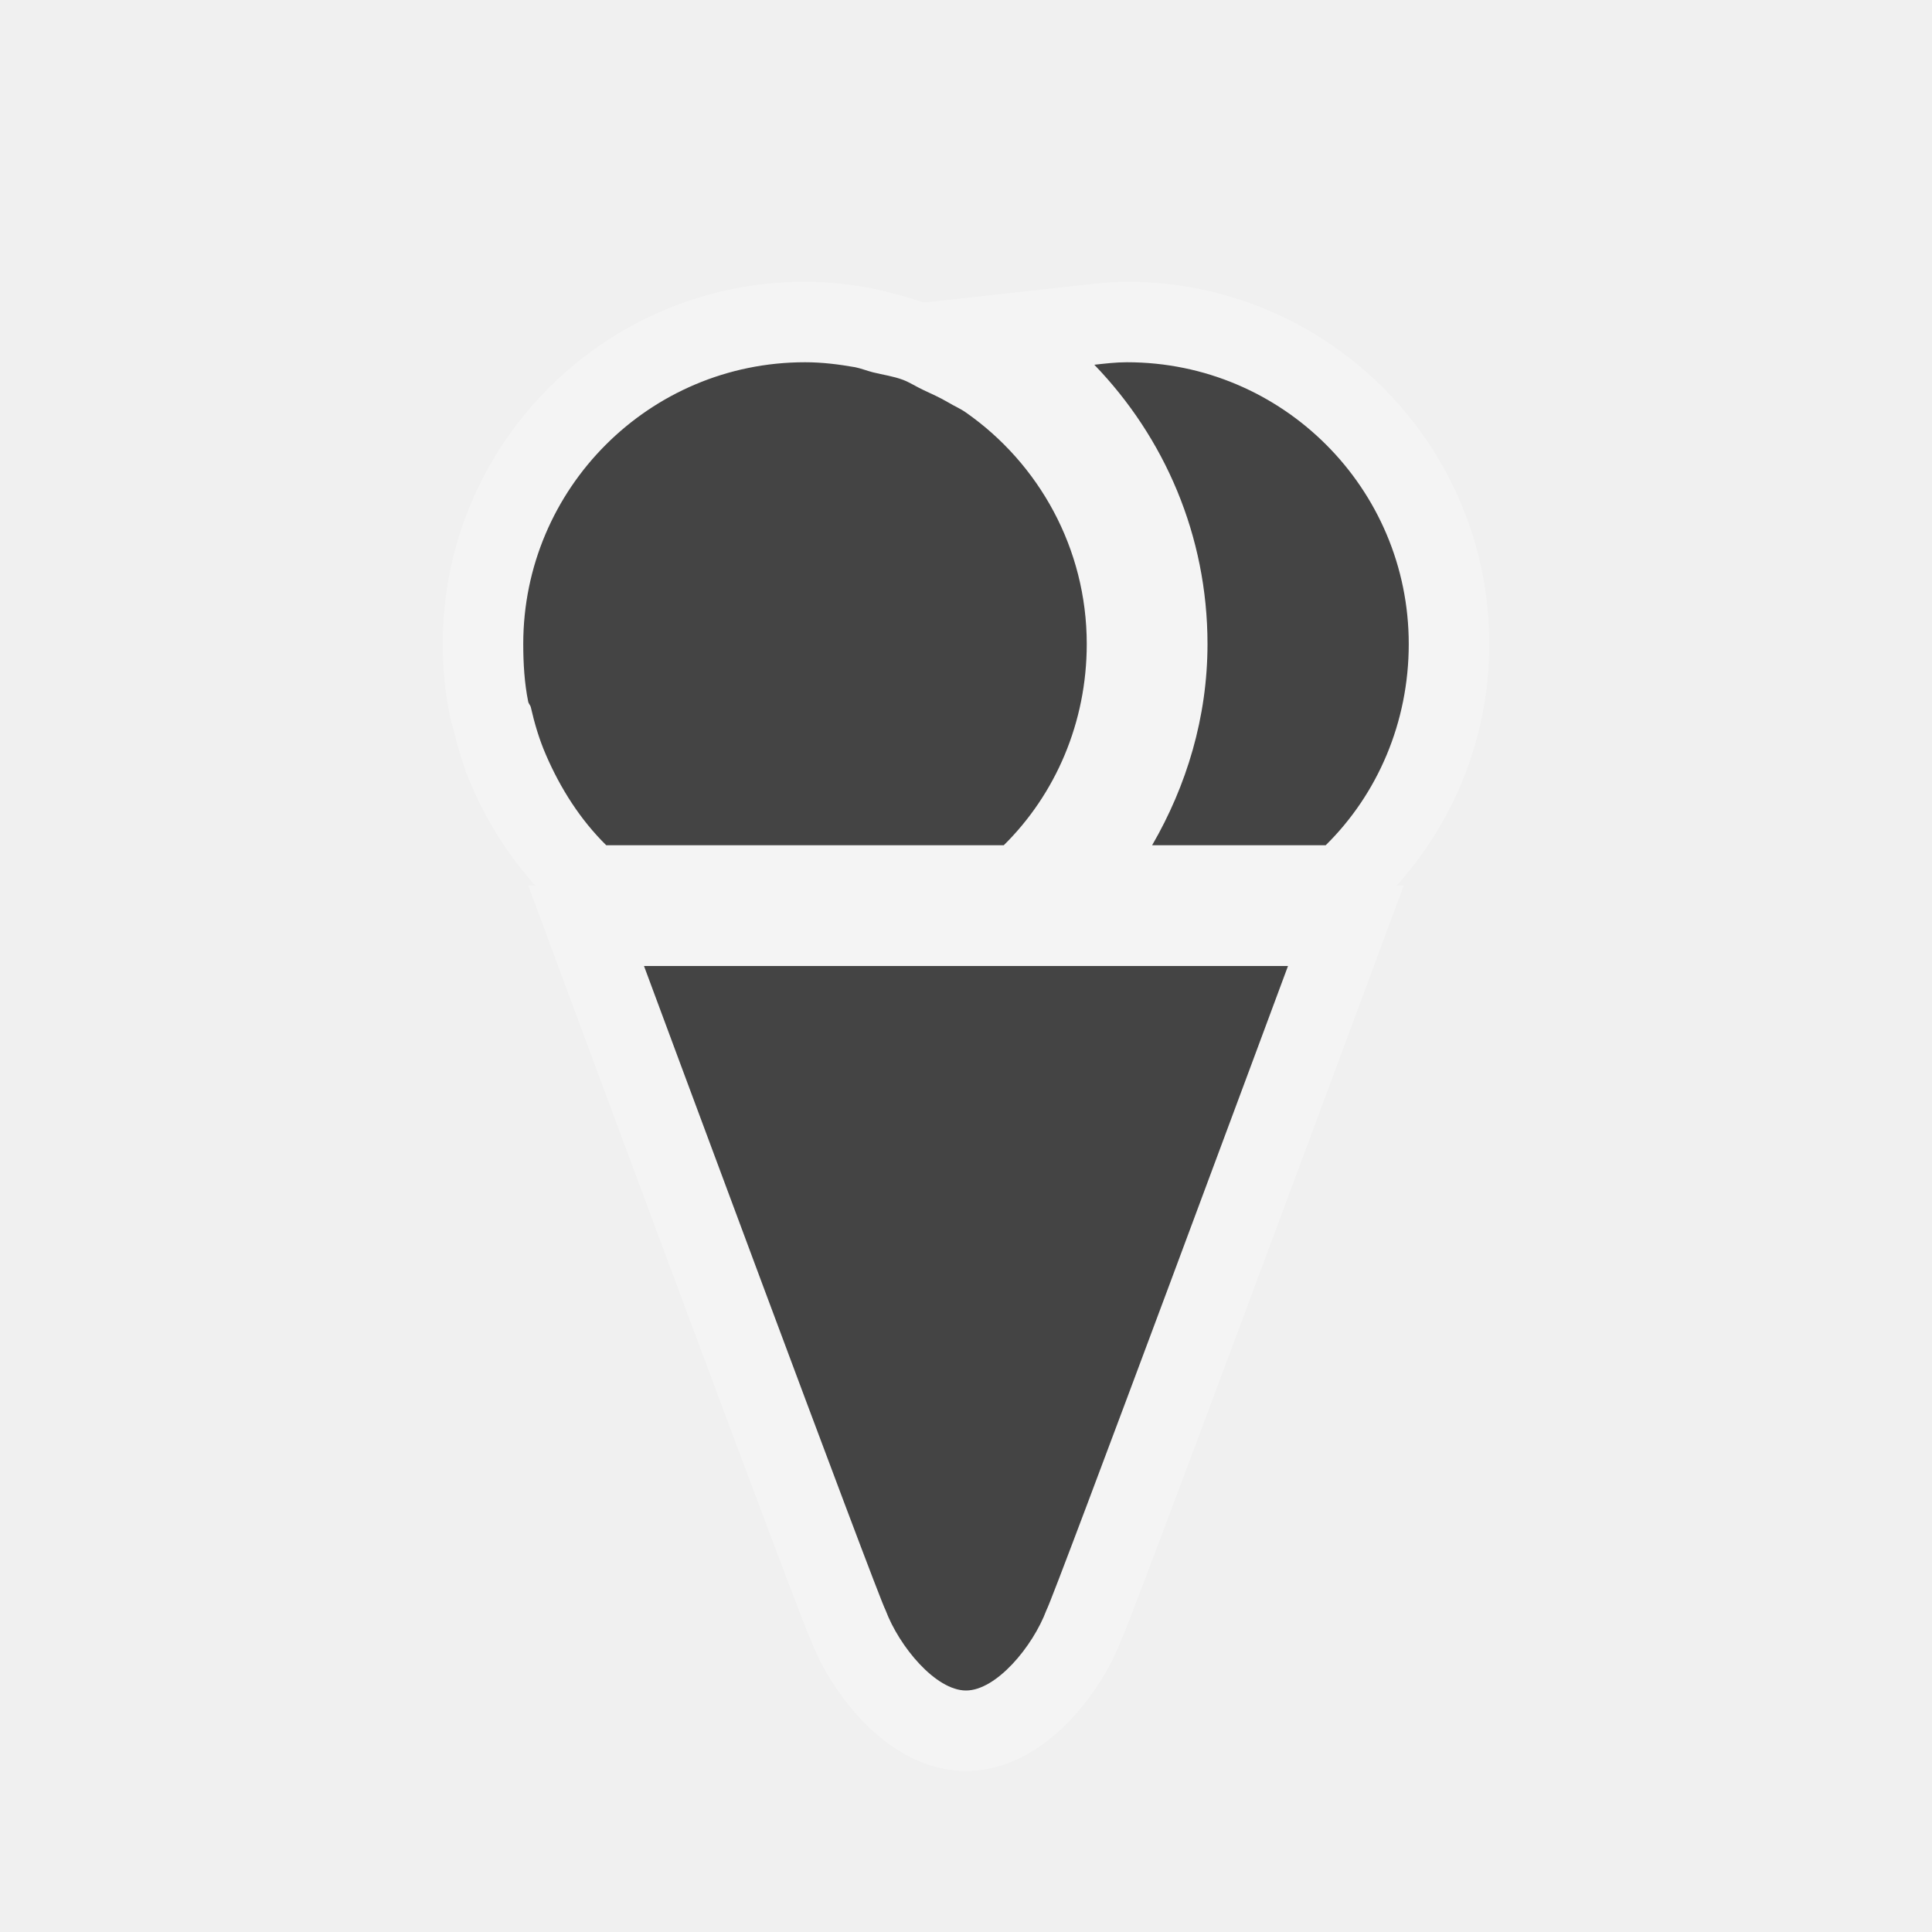
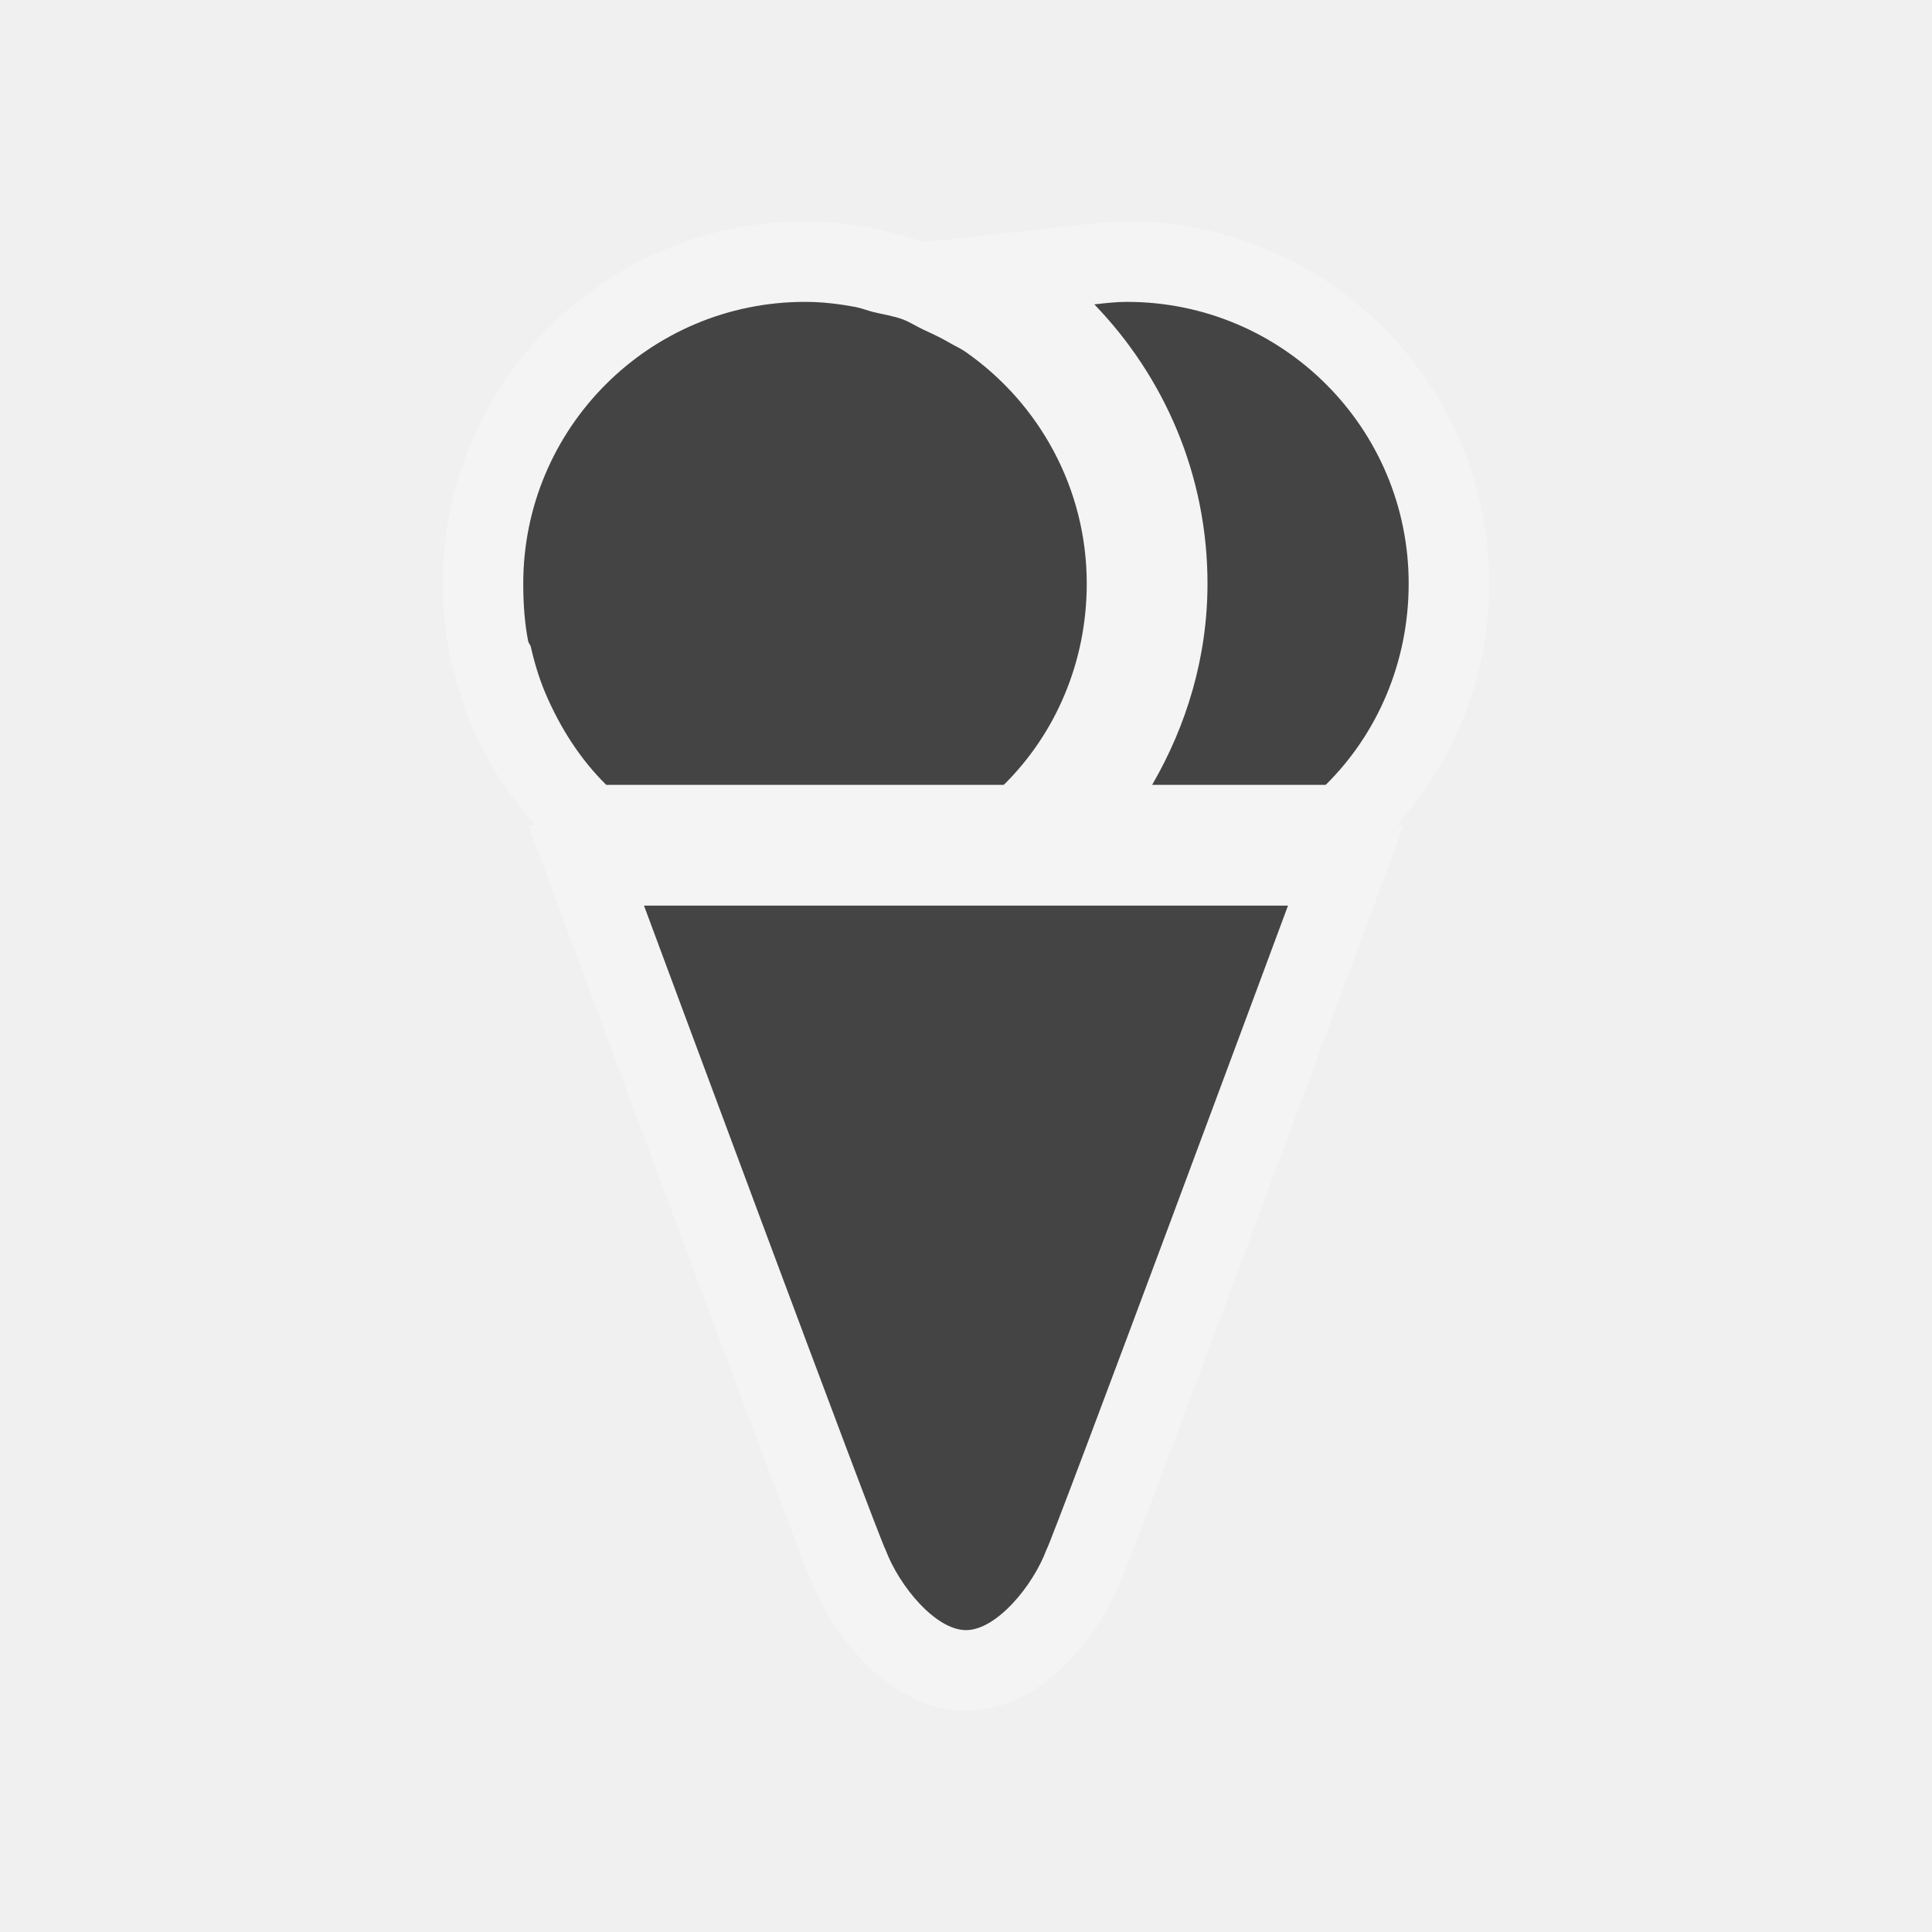
- <svg xmlns="http://www.w3.org/2000/svg" version="1.1" width="24" height="24" viewBox="-402.5 403.5 24 24" id="svg4460" xml:space="preserve">
-   <defs id="defs23" />
+ <svg xmlns="http://www.w3.org/2000/svg" version="1.1" id="svg4460" x="0px" y="0px" width="24px" height="24px" viewBox="0 0 24 24" enable-background="new 0 0 24 24" xml:space="preserve">
  <g id="ice-cream3_2_">
-     <g id="ice-cream3_3_" style="opacity:0.3">
-       <path d="m -386.5,415.5 h -8 c 0,0 2.92,7.869 3,8 0.171,0.457 0.625,1 1,1 0.375,0 0.829,-0.543 1,-1 0.08,-0.131 3,-8 3,-8 z" id="path5" style="fill:#ffffff;stroke:#ffffff;stroke-width:2;stroke-miterlimit:10" />
+     <g id="ice-cream3_3_" opacity="0.3">
+       <path id="path5" fill="#FFFFFF" stroke="#FFFFFF" stroke-width="2" stroke-miterlimit="10" d="    M16,11.25H8c0,0,2.92,7.869,3,8c0.171,0.457,0.625,1,1,1s0.829-0.543,1-1C13.08,19.119,16,11.25,16,11.25z" />
      <g id="g7">
-         <path d="m -395.907,412.274 c 0.047,0.206 0.106,0.407 0.188,0.598 0,10e-4 10e-4,0.002 10e-4,0.003 0.181,0.42 0.441,0.799 0.762,1.115 h 4.912 c 0.644,-0.635 1.044,-1.516 1.044,-2.49 0,-1.188 -0.595,-2.233 -1.5,-2.866 0,0 0,0 0,0 -0.074,-0.052 -0.156,-0.093 -0.234,-0.14 -0.098,-0.058 -0.196,-0.114 -0.299,-0.162 -0.08,-0.037 -0.162,-0.069 -0.245,-0.101 -0.122,-0.046 -0.247,-0.084 -0.375,-0.116 -0.071,-0.018 -0.142,-0.038 -0.214,-0.052 -0.206,-0.037 -0.417,-0.063 -0.633,-0.063 -1.933,0 -3.5,1.567 -3.5,3.5 0,0.243 0.025,0.48 0.072,0.71 0.005,0.022 0.015,0.042 0.021,0.064 z" id="path9" style="fill:#ffffff;stroke:#ffffff;stroke-width:2;stroke-miterlimit:10" />
-         <path d="m -387.5,411.5 c 0,0.911 -0.263,1.754 -0.69,2.49 h 2.146 c 0.644,-0.635 1.044,-1.516 1.044,-2.49 0,-1.933 -1.567,-3.5 -3.5,-3.5 -0.14,0 -0.276,0.017 -0.412,0.032 0.87,0.901 1.412,2.12 1.412,3.468 z" id="path11" style="fill:#ffffff;stroke:#ffffff;stroke-width:2;stroke-miterlimit:10" />
+         <path id="path9" fill="#FFFFFF" stroke="#FFFFFF" stroke-width="2" stroke-miterlimit="10" d="     M6.593,8.024C6.64,8.23,6.699,8.431,6.781,8.622c0,0.001,0.001,0.002,0.001,0.003c0.181,0.42,0.441,0.799,0.762,1.115h4.912     C13.1,9.105,13.5,8.224,13.5,7.25c0-1.188-0.595-2.233-1.5-2.866l0,0c-0.074-0.052-0.156-0.093-0.234-0.14     c-0.098-0.058-0.196-0.114-0.299-0.162c-0.08-0.037-0.162-0.069-0.245-0.101c-0.122-0.046-0.247-0.084-0.375-0.116     c-0.071-0.018-0.142-0.038-0.214-0.052C10.427,3.776,10.216,3.75,10,3.75c-1.933,0-3.5,1.567-3.5,3.5     c0,0.243,0.025,0.48,0.072,0.71C6.577,7.982,6.587,8.002,6.593,8.024L6.593,8.024z" />
+         <path id="path11" fill="#FFFFFF" stroke="#FFFFFF" stroke-width="2" stroke-miterlimit="10" d="     M15,7.25c0,0.911-0.263,1.754-0.69,2.49h2.146C17.1,9.105,17.5,8.224,17.5,7.25c0-1.933-1.567-3.5-3.5-3.5     c-0.14,0-0.276,0.017-0.412,0.032C14.458,4.683,15,5.902,15,7.25z" />
      </g>
    </g>
    <g id="g13">
-       <path d="M 10,4.5 C 8.067,4.5 6.5,6.067 6.5,8 c 0,0.243 0.015,0.489 0.062,0.719 0.005,0.022 0.025,0.041 0.031,0.062 0.047,0.206 0.105,0.403 0.188,0.594 0.181,0.42 0.429,0.809 0.75,1.125 l 4.938,0 C 13.113,9.865 13.5,8.974 13.5,8 13.5,6.812 12.905,5.758 12,5.125 11.926,5.073 11.859,5.047 11.781,5 c -0.098,-0.058 -0.209,-0.108 -0.312,-0.156 -0.08,-0.037 -0.167,-0.093 -0.25,-0.125 -0.122,-0.046 -0.247,-0.062 -0.375,-0.094 C 10.773,4.607 10.697,4.577 10.625,4.562 10.419,4.526 10.216,4.5 10,4.5 z m 4,0 C 13.86,4.5 13.73,4.516 13.594,4.531 14.464,5.432 15,6.652 15,8 c 0,0.911 -0.261,1.764 -0.688,2.5 l 2.156,0 C 17.113,9.865 17.5,8.974 17.5,8 17.5,6.067 15.933,4.5 14,4.5 z M 8,12 c 0,0 2.92,7.869 3,8 0.171,0.457 0.625,1 1,1 0.375,0 0.829,-0.543 1,-1 0.08,-0.131 3,-8 3,-8 l -8,0 z" transform="translate(-402.5,403.5)" id="path15" style="fill:#444444;fill-opacity:1" />
+       <path id="path15" fill="#444444" d="M10,3.75c-1.933,0-3.5,1.567-3.5,3.5    c0,0.243,0.016,0.489,0.062,0.719c0.005,0.022,0.025,0.04,0.031,0.062c0.047,0.206,0.106,0.403,0.188,0.594    c0.181,0.42,0.429,0.809,0.75,1.125h4.938c0.644-0.635,1.031-1.526,1.031-2.5c0-1.188-0.595-2.242-1.5-2.875    c-0.074-0.052-0.141-0.078-0.219-0.125c-0.098-0.058-0.21-0.108-0.312-0.156c-0.08-0.037-0.167-0.093-0.25-0.125    c-0.122-0.046-0.247-0.062-0.375-0.094c-0.071-0.018-0.147-0.049-0.219-0.062C10.419,3.775,10.216,3.75,10,3.75z M14,3.75    c-0.14,0-0.27,0.016-0.406,0.031C14.464,4.682,15,5.902,15,7.25c0,0.911-0.26,1.764-0.688,2.5h2.156    c0.644-0.635,1.031-1.526,1.031-2.5C17.5,5.317,15.933,3.75,14,3.75z M8,11.25c0,0,2.92,7.869,3,8c0.171,0.457,0.625,1,1,1    s0.829-0.543,1-1c0.08-0.131,3-8,3-8H8z" />
    </g>
  </g>
-   <rect width="24" height="24" x="0" y="0" id="canvas" style="fill:none;stroke:none;visibility:hidden" />
+   <rect id="canvas" display="none" fill="none" width="24" height="24" />
</svg>
